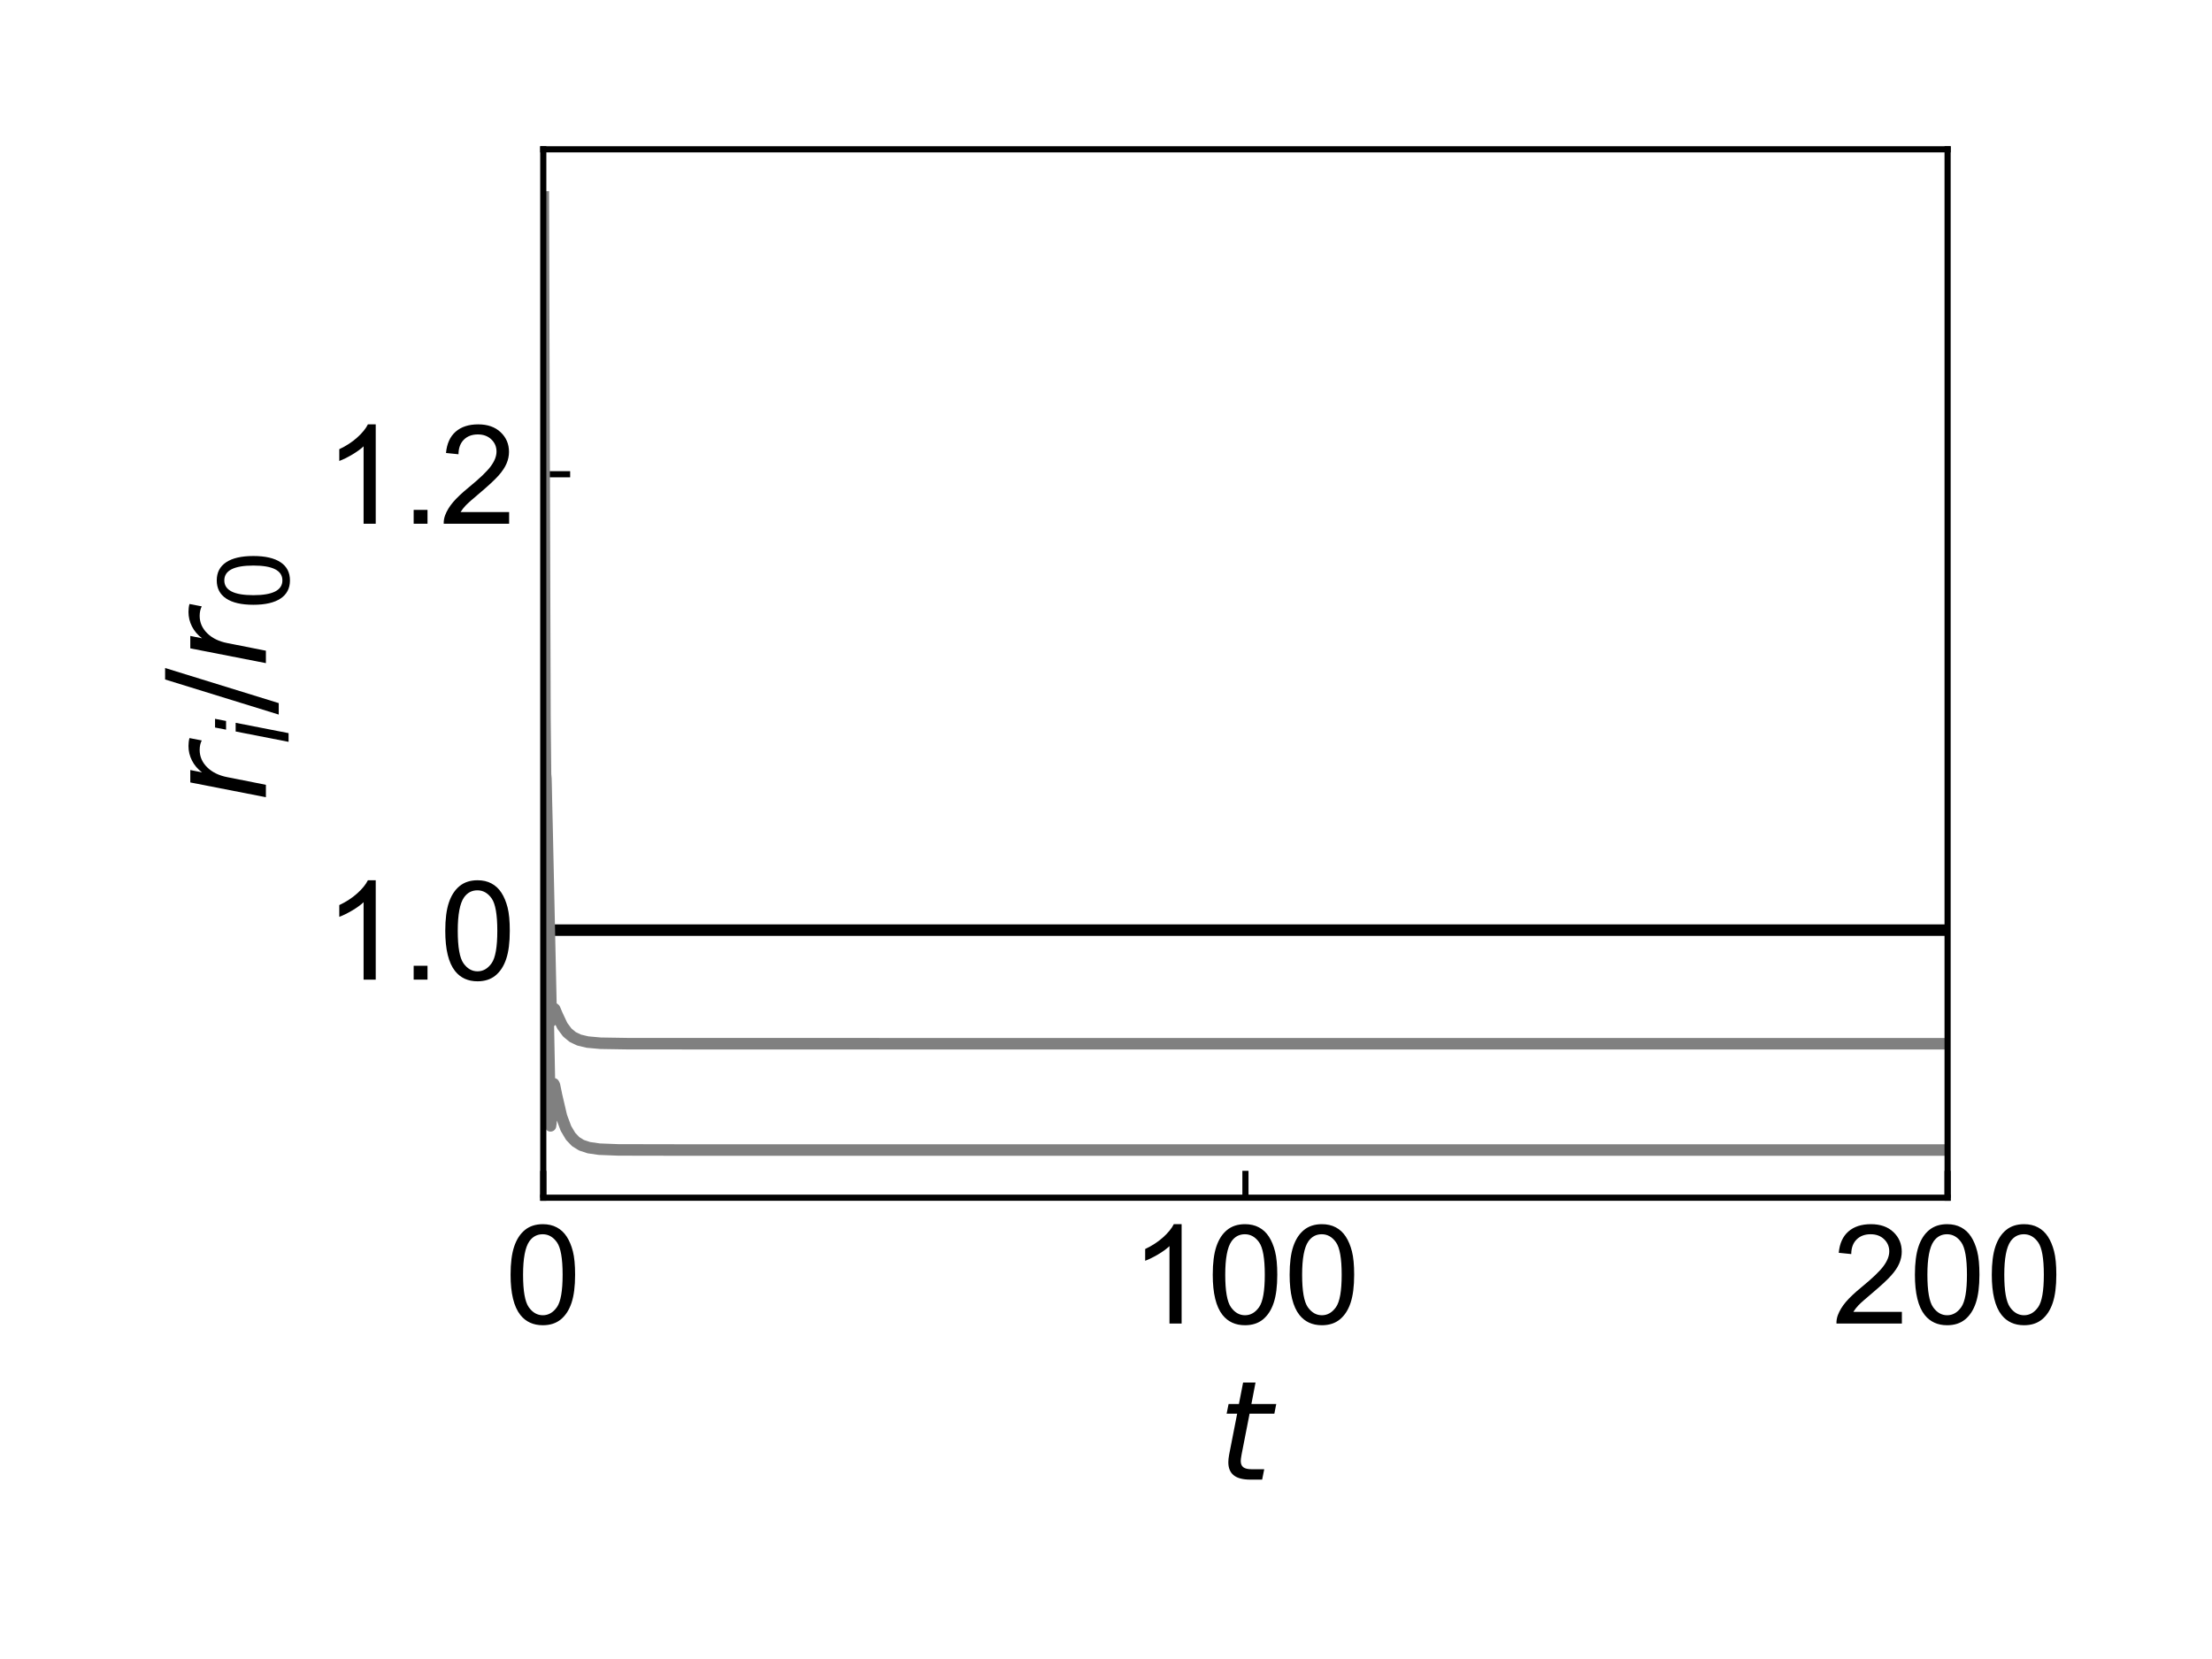
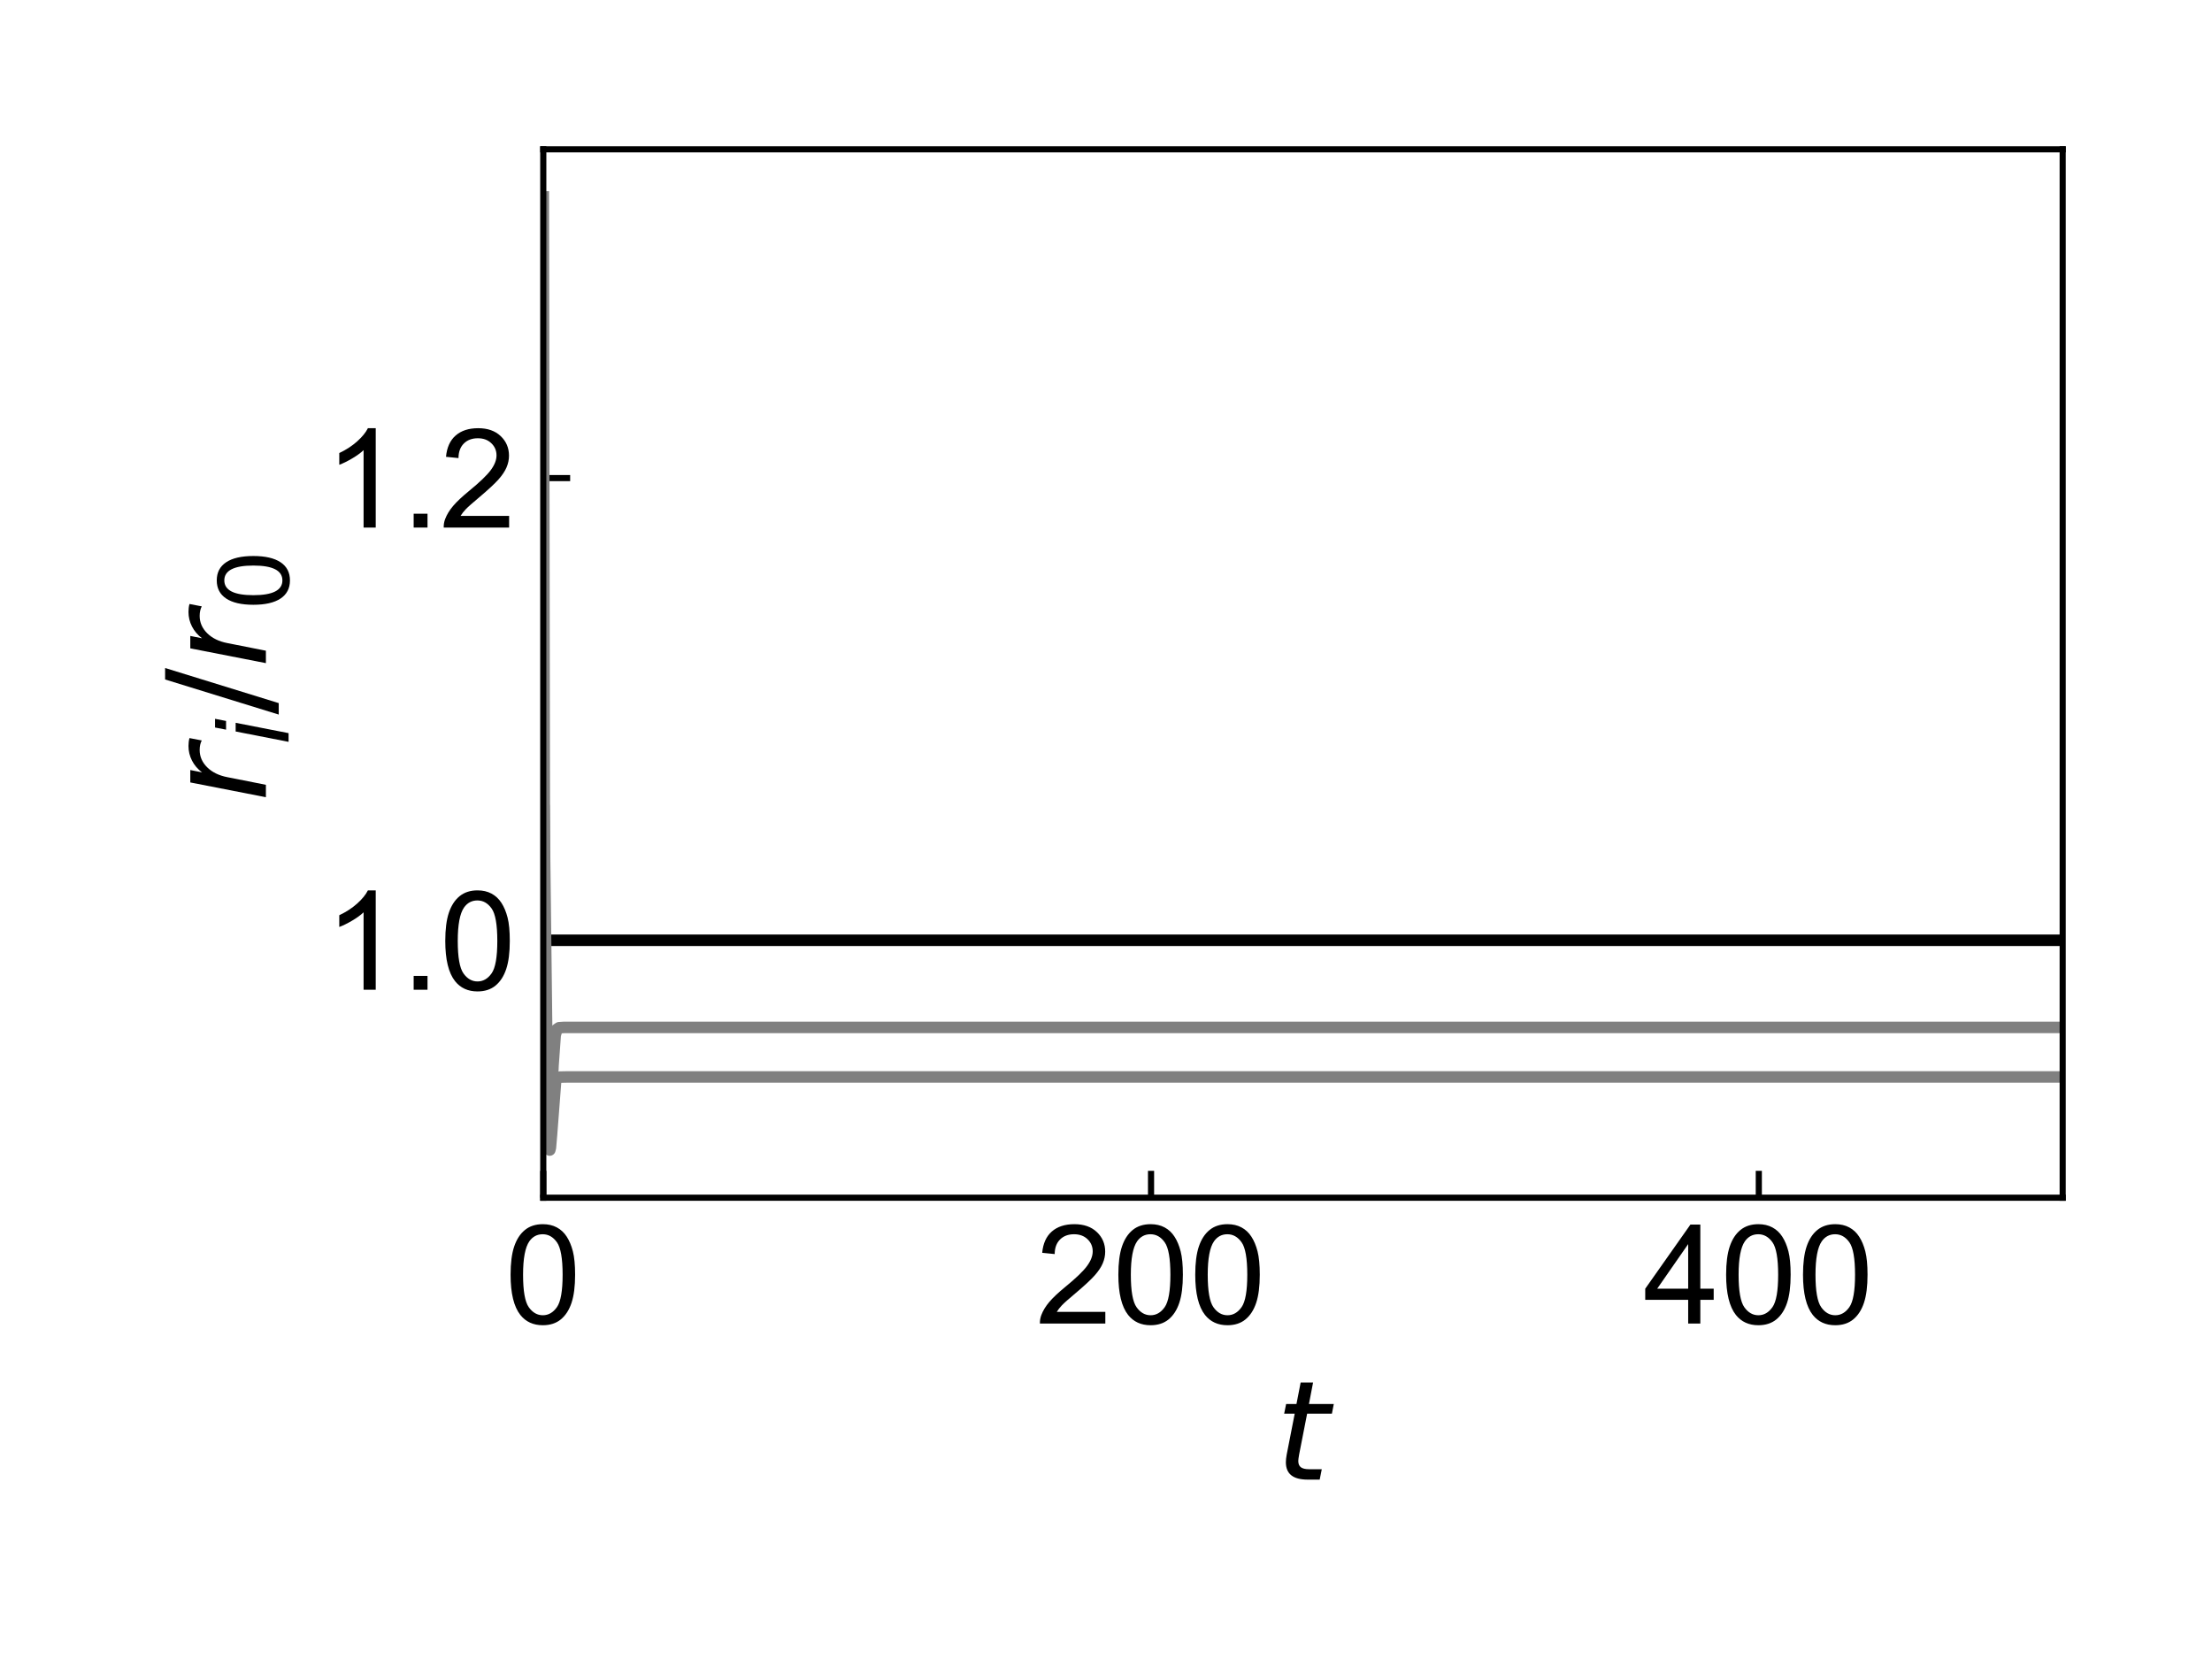
<svg xmlns="http://www.w3.org/2000/svg" xmlns:xlink="http://www.w3.org/1999/xlink" width="288pt" height="216pt" viewBox="0 0 288 216" version="1.1">
  <defs>
    <style type="text/css">*{stroke-linejoin: round; stroke-linecap: butt}</style>
  </defs>
  <g id="figure_1">
    <g id="patch_1">
      <path d="M 0 216  L 288 216  L 288 0  L 0 0  L 0 216  z " style="fill: none" />
    </g>
    <g id="axes_1">
      <g id="patch_2">
-         <path d="M 70.734 155.94  L 253.575 155.94  L 253.575 19.44  L 70.734 19.44  L 70.734 155.94  z " style="fill: none" />
+         <path d="M 70.734 155.94  L 268.56 155.94  L 268.56 19.44  L 70.734 19.44  L 70.734 155.94  z " style="fill: none" />
      </g>
      <g id="matplotlib.axis_1">
        <g id="xtick_1">
          <g id="line2d_1">
            <defs>
-               <path id="m6da650c8f3" d="M 0 0  L 0 -3.5  " style="stroke: #000000; stroke-width: 0.8" />
+               <path id="mc2b29b154b" d="M 0 0  L 0 -3.5  " style="stroke: #000000; stroke-width: 0.8" />
            </defs>
            <g>
-               <use xlink:href="#m6da650c8f3" x="70.734" y="155.94" style="stroke: #000000; stroke-width: 0.8" />
+               <use xlink:href="#mc2b29b154b" x="70.734" y="155.94" style="stroke: #000000; stroke-width: 0.8" />
            </g>
          </g>
          <g id="text_1">
            <g transform="translate(65.72916 172.3241) scale(0.18 -0.18)">
              <defs>
                <path id="ArialMT-30" d="M 266 2259  Q 266 3072 433 3567  Q 600 4063 929 4331  Q 1259 4600 1759 4600  Q 2128 4600 2406 4451  Q 2684 4303 2865 4023  Q 3047 3744 3150 3342  Q 3253 2941 3253 2259  Q 3253 1453 3087 958  Q 2922 463 2592 192  Q 2263 -78 1759 -78  Q 1097 -78 719 397  Q 266 969 266 2259  z M 844 2259  Q 844 1131 1108 757  Q 1372 384 1759 384  Q 2147 384 2411 759  Q 2675 1134 2675 2259  Q 2675 3391 2411 3762  Q 2147 4134 1753 4134  Q 1366 4134 1134 3806  Q 844 3388 844 2259  z " transform="scale(0.015625)" />
              </defs>
              <use xlink:href="#ArialMT-30" />
            </g>
          </g>
        </g>
        <g id="xtick_2">
          <g id="line2d_2">
            <g>
-               <use xlink:href="#m6da650c8f3" x="162.155" y="155.94" style="stroke: #000000; stroke-width: 0.8" />
+               <use xlink:href="#mc2b29b154b" x="149.864" y="155.94" style="stroke: #000000; stroke-width: 0.8" />
            </g>
          </g>
          <g id="text_2">
-             <g transform="translate(147.14 172.3241) scale(0.18 -0.18)">
-               <defs>
-                 <path id="ArialMT-31" d="M 2384 0  L 1822 0  L 1822 3584  Q 1619 3391 1289 3197  Q 959 3003 697 2906  L 697 3450  Q 1169 3672 1522 3987  Q 1875 4303 2022 4600  L 2384 4600  L 2384 0  z " transform="scale(0.015625)" />
-               </defs>
-               <use xlink:href="#ArialMT-31" />
-               <use xlink:href="#ArialMT-30" x="55.615" />
-               <use xlink:href="#ArialMT-30" x="111.23" />
-             </g>
-           </g>
-         </g>
-         <g id="xtick_3">
-           <g id="line2d_3">
-             <g>
-               <use xlink:href="#m6da650c8f3" x="253.575" y="155.94" style="stroke: #000000; stroke-width: 0.8" />
-             </g>
-           </g>
-           <g id="text_3">
-             <g transform="translate(238.5605 172.3241) scale(0.18 -0.18)">
+             <g transform="translate(134.8499 172.3241) scale(0.18 -0.18)">
              <defs>
                <path id="ArialMT-32" d="M 3222 541  L 3222 0  L 194 0  Q 188 203 259 391  Q 375 700 629 1000  Q 884 1300 1366 1694  Q 2113 2306 2375 2664  Q 2638 3022 2638 3341  Q 2638 3675 2398 3904  Q 2159 4134 1775 4134  Q 1369 4134 1125 3890  Q 881 3647 878 3216  L 300 3275  Q 359 3922 746 4261  Q 1134 4600 1788 4600  Q 2447 4600 2831 4234  Q 3216 3869 3216 3328  Q 3216 3053 3103 2787  Q 2991 2522 2730 2228  Q 2469 1934 1863 1422  Q 1356 997 1212 845  Q 1069 694 975 541  L 3222 541  z " transform="scale(0.015625)" />
              </defs>
              <use xlink:href="#ArialMT-32" />
              <use xlink:href="#ArialMT-30" x="55.615" />
              <use xlink:href="#ArialMT-30" x="111.23" />
            </g>
          </g>
        </g>
+         <g id="xtick_3">
+           <g id="line2d_3">
+             <g>
+               <use xlink:href="#mc2b29b154b" x="228.995" y="155.94" style="stroke: #000000; stroke-width: 0.8" />
+             </g>
+           </g>
+           <g id="text_3">
+             <g transform="translate(213.9803 172.3241) scale(0.18 -0.18)">
+               <defs>
+                 <path id="ArialMT-34" d="M 2069 0  L 2069 1097  L 81 1097  L 81 1613  L 2172 4581  L 2631 4581  L 2631 1613  L 3250 1613  L 3250 1097  L 2631 1097  L 2631 0  L 2069 0  z M 2069 1613  L 2069 3678  L 634 1613  L 2069 1613  z " transform="scale(0.015625)" />
+               </defs>
+               <use xlink:href="#ArialMT-34" />
+               <use xlink:href="#ArialMT-30" x="55.615" />
+               <use xlink:href="#ArialMT-30" x="111.23" />
+             </g>
+           </g>
+         </g>
        <g id="text_4">
-           <g transform="translate(158.5545 192.7856) scale(0.18 -0.18)">
+           <g transform="translate(166.047 192.7856) scale(0.18 -0.18)">
            <defs>
              <path id="DejaVuSans-Oblique-74" d="M 2706 3500  L 2619 3053  L 1472 3053  L 1100 1153  Q 1081 1047 1072 975  Q 1063 903 1063 863  Q 1063 663 1183 572  Q 1303 481 1569 481  L 2150 481  L 2053 0  L 1503 0  Q 991 0 739 200  Q 488 400 488 806  Q 488 878 497 964  Q 506 1050 525 1153  L 897 3053  L 409 3053  L 500 3500  L 978 3500  L 1172 4494  L 1747 4494  L 1556 3500  L 2706 3500  z " transform="scale(0.015625)" />
            </defs>
            <use xlink:href="#DejaVuSans-Oblique-74" transform="translate(0 0.78125)" />
          </g>
        </g>
      </g>
      <g id="matplotlib.axis_2">
        <g id="ytick_1">
          <g id="line2d_4">
            <defs>
-               <path id="med83fc9bcc" d="M 0 0  L 3.5 0  " style="stroke: #000000; stroke-width: 0.8" />
+               <path id="md4b36cf3d7" d="M 0 0  L 3.5 0  " style="stroke: #000000; stroke-width: 0.8" />
            </defs>
            <g>
-               <use xlink:href="#med83fc9bcc" x="70.734" y="121.104" style="stroke: #000000; stroke-width: 0.8" />
+               <use xlink:href="#md4b36cf3d7" x="70.734" y="122.421" style="stroke: #000000; stroke-width: 0.8" />
            </g>
          </g>
          <g id="text_5">
-             <g transform="translate(42.214 127.5456) scale(0.18 -0.18)">
+             <g transform="translate(42.214 128.8634) scale(0.18 -0.18)">
              <defs>
+                 <path id="ArialMT-31" d="M 2384 0  L 1822 0  L 1822 3584  Q 1619 3391 1289 3197  Q 959 3003 697 2906  L 697 3450  Q 1169 3672 1522 3987  Q 1875 4303 2022 4600  L 2384 4600  L 2384 0  z " transform="scale(0.015625)" />
                <path id="ArialMT-2e" d="M 581 0  L 581 641  L 1222 641  L 1222 0  L 581 0  z " transform="scale(0.015625)" />
              </defs>
              <use xlink:href="#ArialMT-31" />
              <use xlink:href="#ArialMT-2e" x="55.615" />
              <use xlink:href="#ArialMT-30" x="83.398" />
            </g>
          </g>
        </g>
        <g id="ytick_2">
          <g id="line2d_5">
            <g>
-               <use xlink:href="#med83fc9bcc" x="70.734" y="61.747" style="stroke: #000000; stroke-width: 0.8" />
+               <use xlink:href="#md4b36cf3d7" x="70.734" y="62.246" style="stroke: #000000; stroke-width: 0.8" />
            </g>
          </g>
          <g id="text_6">
-             <g transform="translate(42.214 68.18946) scale(0.18 -0.18)">
+             <g transform="translate(42.214 68.68787) scale(0.18 -0.18)">
              <use xlink:href="#ArialMT-31" />
              <use xlink:href="#ArialMT-2e" x="55.615" />
              <use xlink:href="#ArialMT-32" x="83.398" />
            </g>
          </g>
        </g>
        <g id="text_7">
          <g transform="translate(34.6365 104.43) rotate(-90) scale(0.18 -0.18)">
            <defs>
              <path id="DejaVuSans-Oblique-72" d="M 2853 2969  Q 2766 3016 2653 3041  Q 2541 3066 2413 3066  Q 1953 3066 1609 2717  Q 1266 2369 1153 1784  L 800 0  L 225 0  L 909 3500  L 1484 3500  L 1375 2956  Q 1603 3259 1920 3421  Q 2238 3584 2597 3584  Q 2691 3584 2781 3573  Q 2872 3563 2963 3538  L 2853 2969  z " transform="scale(0.015625)" />
              <path id="DejaVuSans-Oblique-69" d="M 1172 4863  L 1747 4863  L 1606 4134  L 1031 4134  L 1172 4863  z M 909 3500  L 1484 3500  L 800 0  L 225 0  L 909 3500  z " transform="scale(0.015625)" />
              <path id="DejaVuSans-2f" d="M 1625 4666  L 2156 4666  L 531 -594  L 0 -594  L 1625 4666  z " transform="scale(0.015625)" />
              <path id="DejaVuSans-30" d="M 2034 4250  Q 1547 4250 1301 3770  Q 1056 3291 1056 2328  Q 1056 1369 1301 889  Q 1547 409 2034 409  Q 2525 409 2770 889  Q 3016 1369 3016 2328  Q 3016 3291 2770 3770  Q 2525 4250 2034 4250  z M 2034 4750  Q 2819 4750 3233 4129  Q 3647 3509 3647 2328  Q 3647 1150 3233 529  Q 2819 -91 2034 -91  Q 1250 -91 836 529  Q 422 1150 422 2328  Q 422 3509 836 4129  Q 1250 4750 2034 4750  z " transform="scale(0.015625)" />
            </defs>
            <use xlink:href="#DejaVuSans-Oblique-72" transform="translate(0 0.09375)" />
            <use xlink:href="#DejaVuSans-Oblique-69" transform="translate(41.11328 -16.3125) scale(0.7)" />
            <use xlink:href="#DejaVuSans-2f" transform="translate(63.2959 0.09375)" />
            <use xlink:href="#DejaVuSans-Oblique-72" transform="translate(96.98731 0.09375)" />
            <use xlink:href="#DejaVuSans-30" transform="translate(138.1006 -16.3125) scale(0.7)" />
          </g>
        </g>
      </g>
      <g id="line2d_6">
-         <path d="M 70.734 121.104  L 253.575 121.104  L 253.575 121.104  " clip-path="url(#p31199d99cc)" style="fill: none; stroke: #000000; stroke-width: 1.5; stroke-linecap: square" />
+         <path d="M 70.734 122.421  L 268.56 122.421  L 268.56 122.421  " clip-path="url(#pa3495c3d3b)" style="fill: none; stroke: #000000; stroke-width: 1.5; stroke-linecap: square" />
      </g>
      <g id="line2d_7">
-         <path d="M 70.734 25.645  L 70.953 93.449  L 71.301 128.743  L 71.639 146.385  L 71.676 146.584  L 71.721 146.264  L 72.096 141.107  L 72.188 141.279  L 72.471 142.652  L 73.102 145.356  L 73.687 146.924  L 74.3 147.957  L 74.958 148.644  L 75.717 149.111  L 76.667 149.425  L 78.03 149.621  L 80.507 149.717  L 90.006 149.735  L 253.575 149.735  L 253.575 149.735  " clip-path="url(#p31199d99cc)" style="fill: none; stroke: #808080; stroke-width: 1.5; stroke-linecap: square" />
+         <path d="M 70.734 25.645  L 70.888 120.647  L 71.126 141.877  L 71.387 148.661  L 71.569 149.735  L 71.585 149.725  L 71.66 149.437  L 71.806 147.733  L 72.336 140.821  L 72.578 140.353  L 72.89 140.237  L 73.974 140.216  L 268.56 140.216  L 268.56 140.216  " clip-path="url(#pa3495c3d3b)" style="fill: none; stroke: #808080; stroke-width: 1.5; stroke-linecap: square" />
      </g>
      <g id="line2d_8">
-         <path d="M 70.734 134.858  L 70.972 101.405  L 71.017 100.771  L 71.072 101.402  L 71.219 107.453  L 71.776 132.928  L 71.785 132.915  L 71.877 132.356  L 72.115 131.292  L 72.224 131.376  L 72.526 132.096  L 73.212 133.562  L 73.861 134.435  L 74.565 135.018  L 75.397 135.415  L 76.494 135.677  L 78.185 135.829  L 81.915 135.888  L 120.488 135.892  L 253.575 135.892  L 253.575 135.892  " clip-path="url(#p31199d99cc)" style="fill: none; stroke: #808080; stroke-width: 1.5; stroke-linecap: square" />
+         <path d="M 70.734 136.365  L 70.821 104.945  L 70.872 108.894  L 71.24 139.874  L 71.498 145.366  L 71.589 145.745  L 71.64 145.615  L 71.747 144.51  L 72.004 138.715  L 72.289 134.762  L 72.526 133.987  L 72.791 133.809  L 73.405 133.769  L 91.593 133.768  L 268.56 133.768  L 268.56 133.768  " clip-path="url(#pa3495c3d3b)" style="fill: none; stroke: #808080; stroke-width: 1.5; stroke-linecap: square" />
      </g>
      <g id="patch_3">
        <path d="M 70.734 155.94  L 70.734 19.44  " style="fill: none; stroke: #000000; stroke-width: 0.8; stroke-linejoin: miter; stroke-linecap: square" />
      </g>
      <g id="patch_4">
-         <path d="M 253.575 155.94  L 253.575 19.44  " style="fill: none; stroke: #000000; stroke-width: 0.8; stroke-linejoin: miter; stroke-linecap: square" />
+         <path d="M 268.56 155.94  L 268.56 19.44  " style="fill: none; stroke: #000000; stroke-width: 0.8; stroke-linejoin: miter; stroke-linecap: square" />
      </g>
      <g id="patch_5">
-         <path d="M 70.734 155.94  L 253.575 155.94  " style="fill: none; stroke: #000000; stroke-width: 0.8; stroke-linejoin: miter; stroke-linecap: square" />
+         <path d="M 70.734 155.94  L 268.56 155.94  " style="fill: none; stroke: #000000; stroke-width: 0.8; stroke-linejoin: miter; stroke-linecap: square" />
      </g>
      <g id="patch_6">
-         <path d="M 70.734 19.44  L 253.575 19.44  " style="fill: none; stroke: #000000; stroke-width: 0.8; stroke-linejoin: miter; stroke-linecap: square" />
+         <path d="M 70.734 19.44  L 268.56 19.44  " style="fill: none; stroke: #000000; stroke-width: 0.8; stroke-linejoin: miter; stroke-linecap: square" />
      </g>
    </g>
  </g>
  <defs>
-     <clipPath id="p31199d99cc">
-       <rect x="70.734" y="19.44" width="182.841" height="136.5" />
+     <clipPath id="pa3495c3d3b">
+       <rect x="70.734" y="19.44" width="197.826" height="136.5" />
    </clipPath>
  </defs>
</svg>
